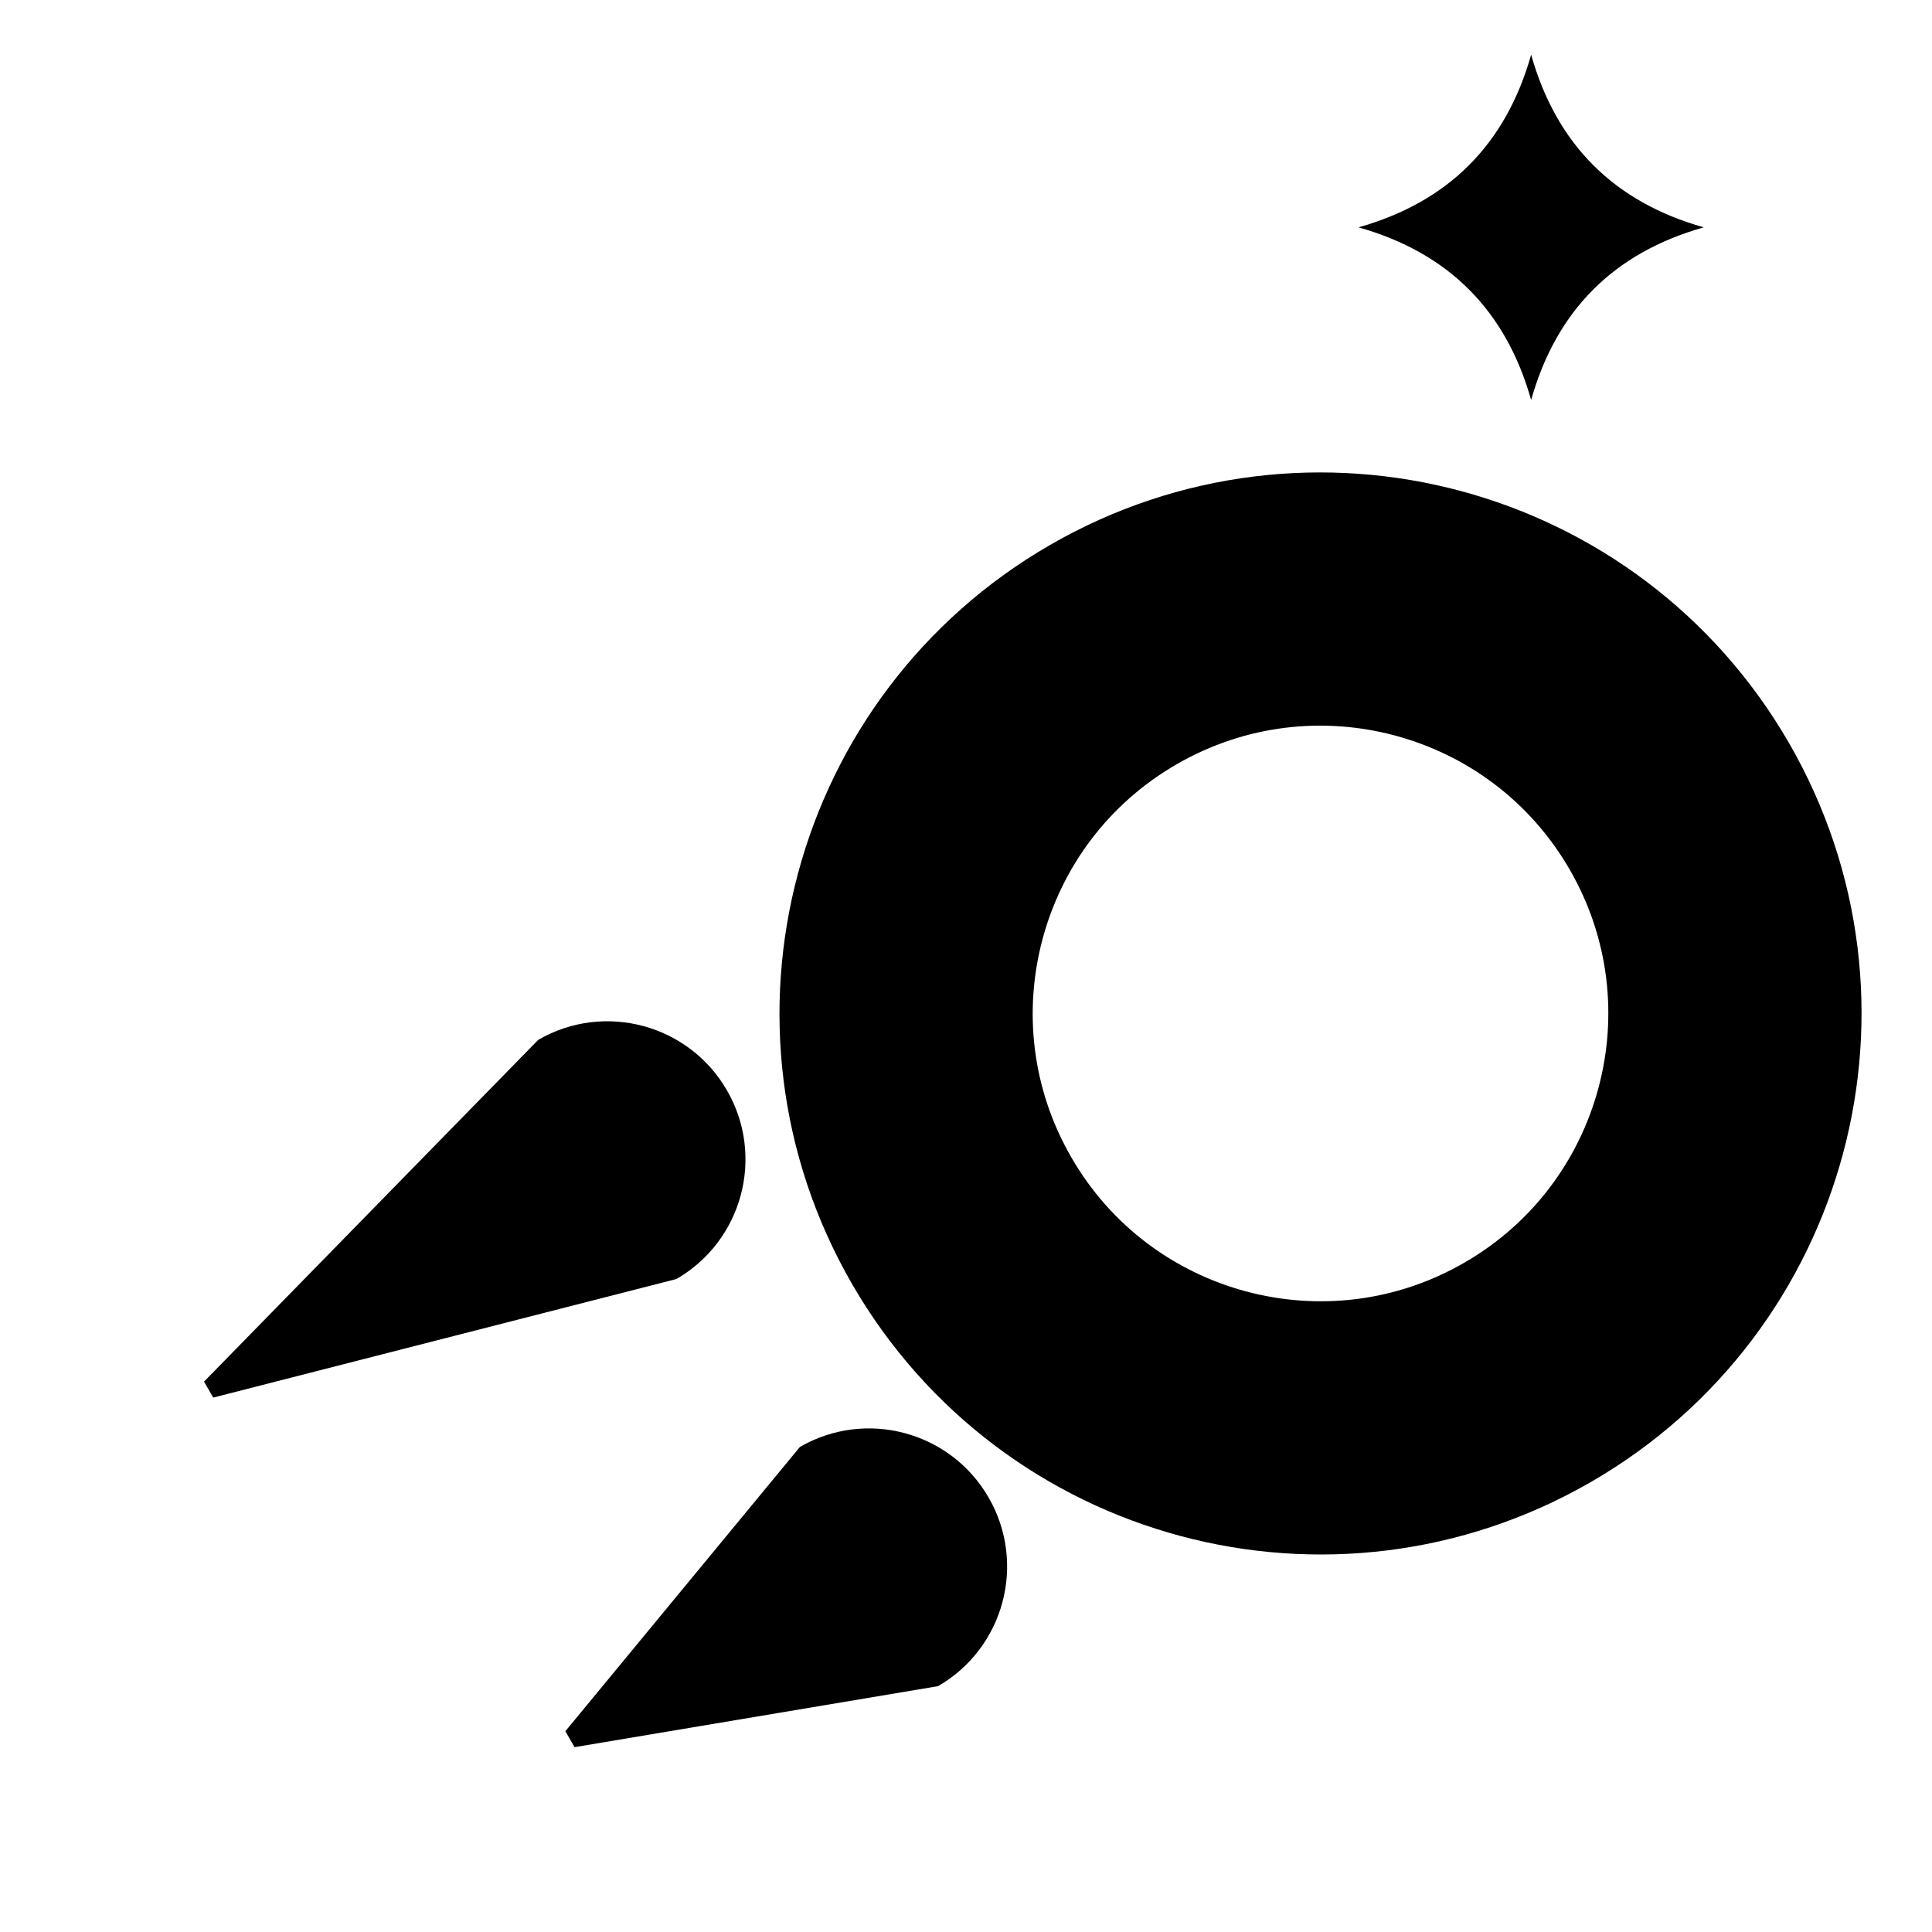
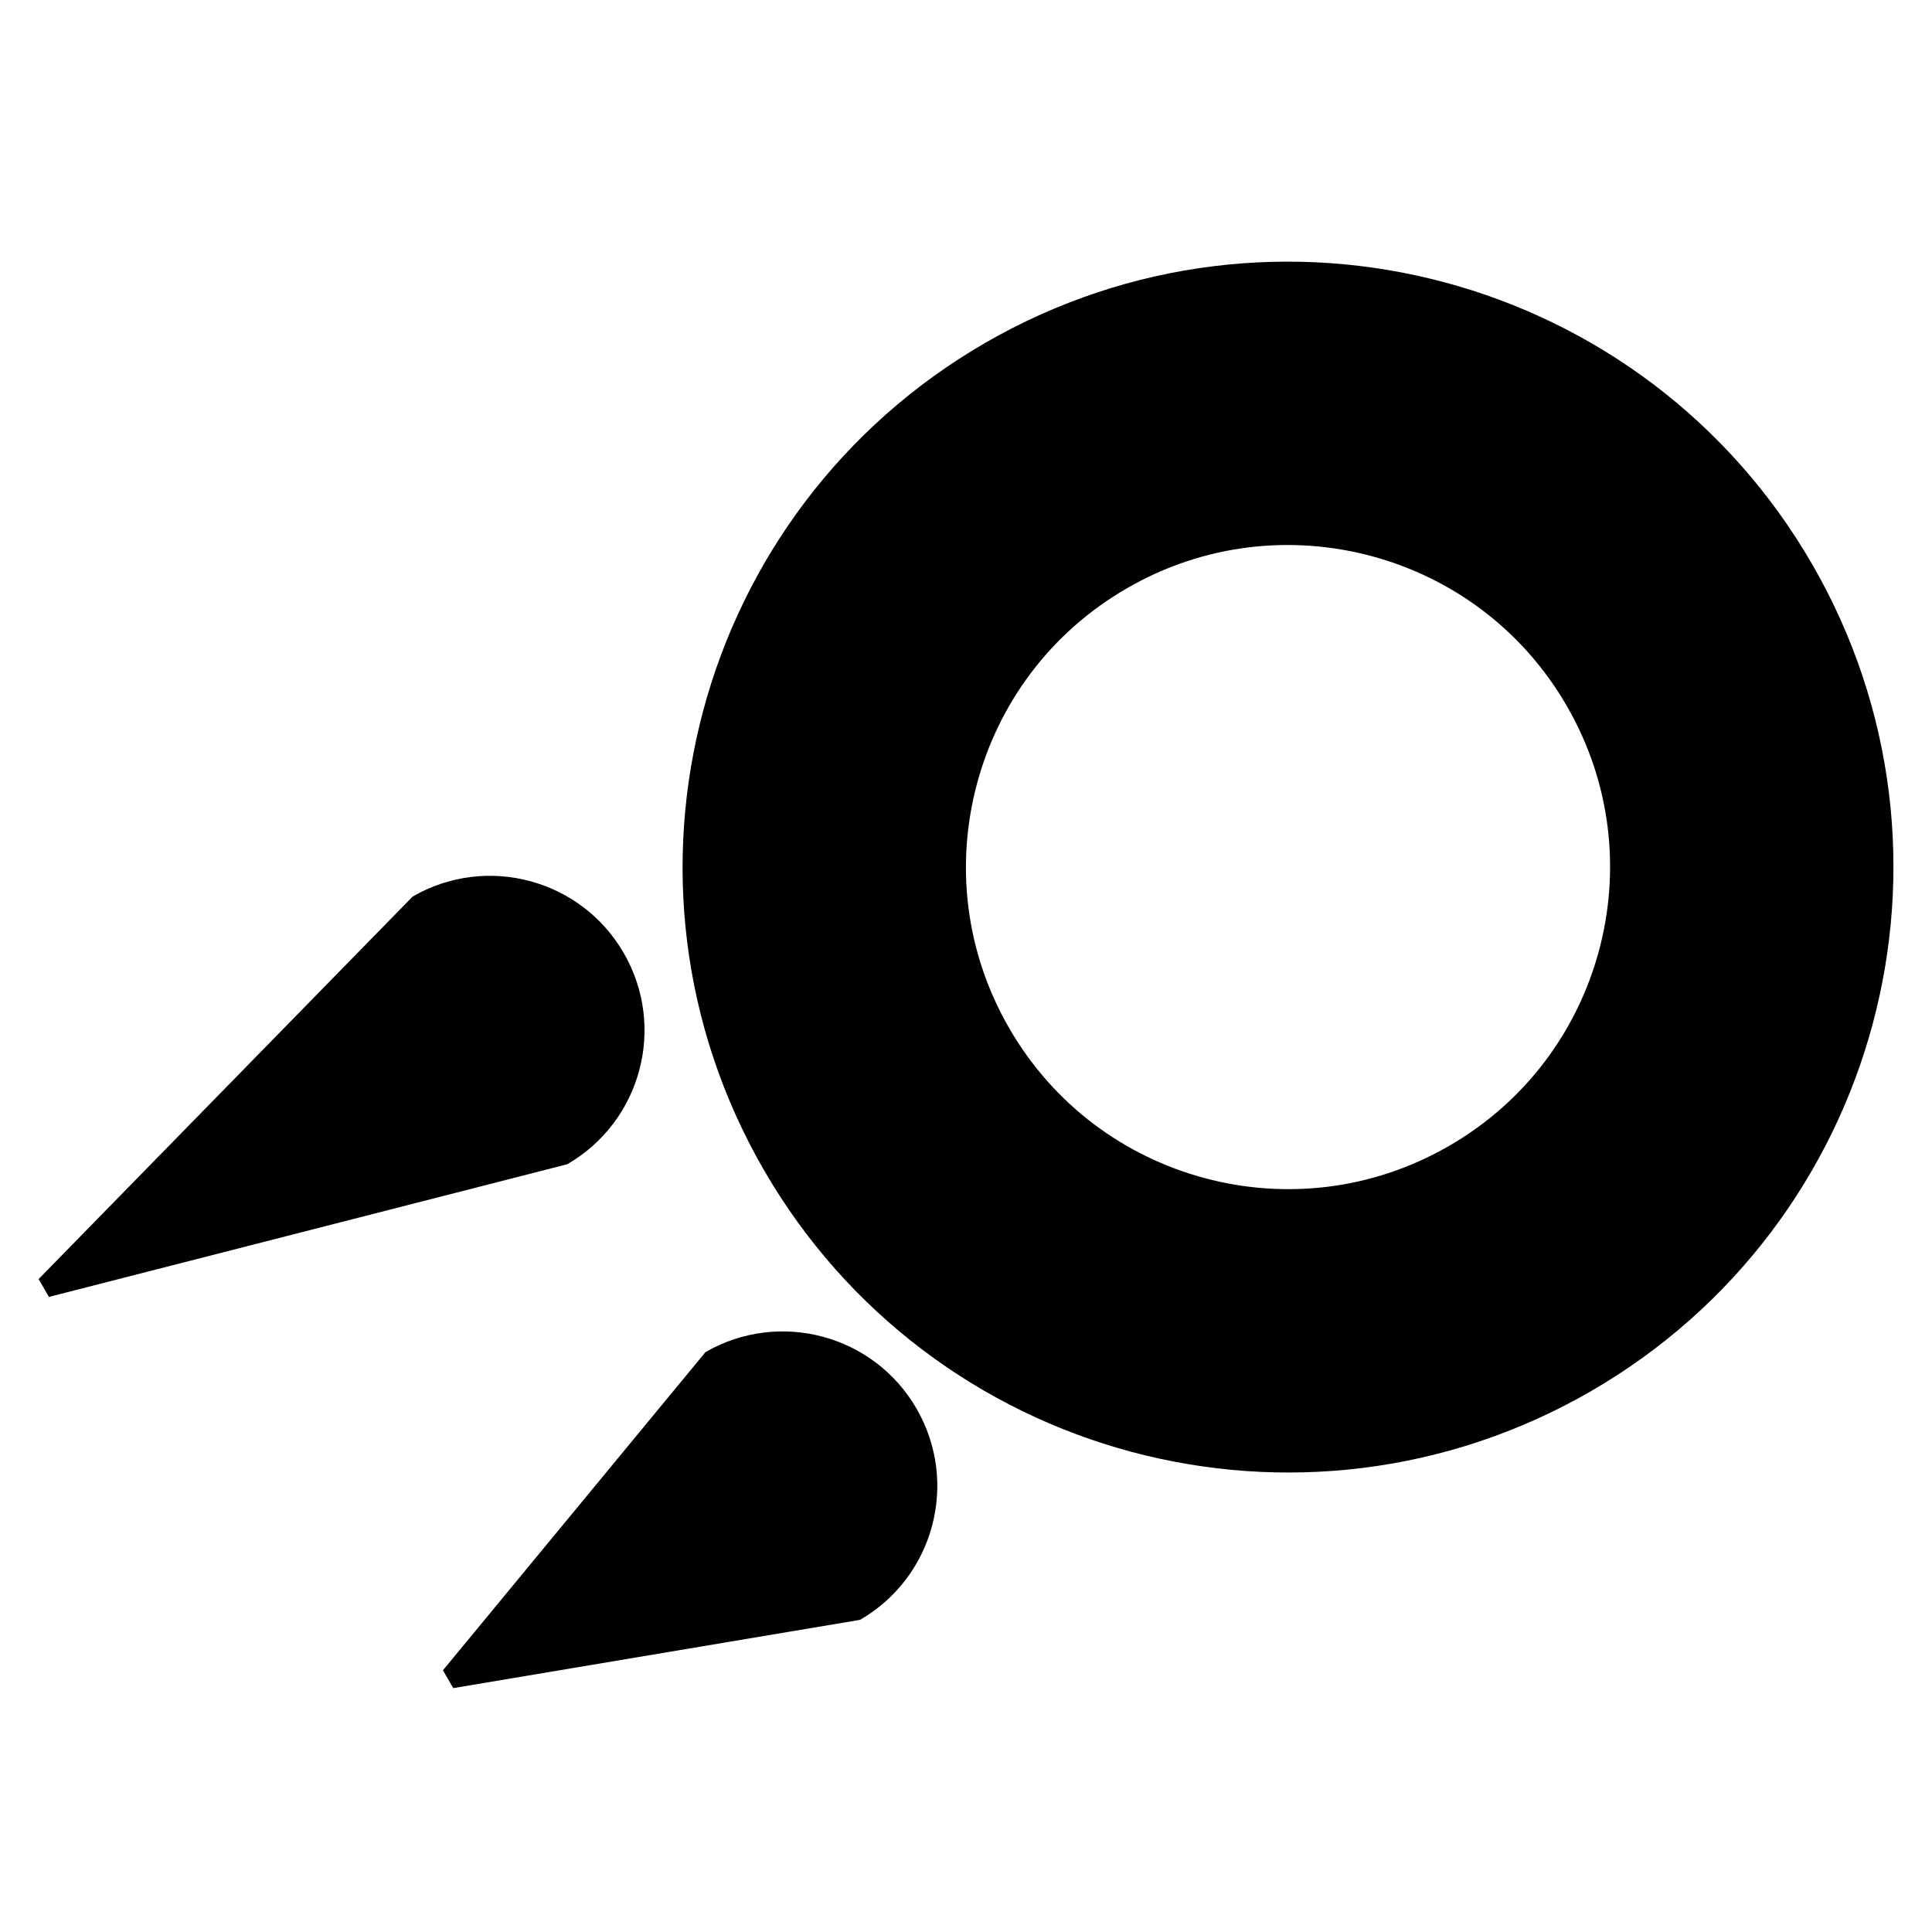
- <svg xmlns="http://www.w3.org/2000/svg" width="18" height="18" viewBox="2.626 -1.526 83.928 83.928">
+ <svg xmlns="http://www.w3.org/2000/svg" width="18" height="18" viewBox="9.990 8.840 75 75">
  <g transform="rotate(-30 47 50)">
    <circle cx="62" cy="50" r="18" fill="none" stroke="#000" stroke-width="11" />
    <path d="M12 39.6 L32 34 A6 6 0 0 1 32 46 L12 40.4 Z" fill="#000" />
    <path d="M18 60.6 L33 55 A6 6 0 0 1 33 67 L18 61.4 Z" fill="#000" />
  </g>
-   <path d="M69.14 0.85 Q70.79 6.70 76.64 8.35 Q70.79 10.00 69.14 15.85 Q67.49 10.00 61.64 8.35 Q67.49 6.70 69.14 0.85Z" fill="#000" />
</svg>
